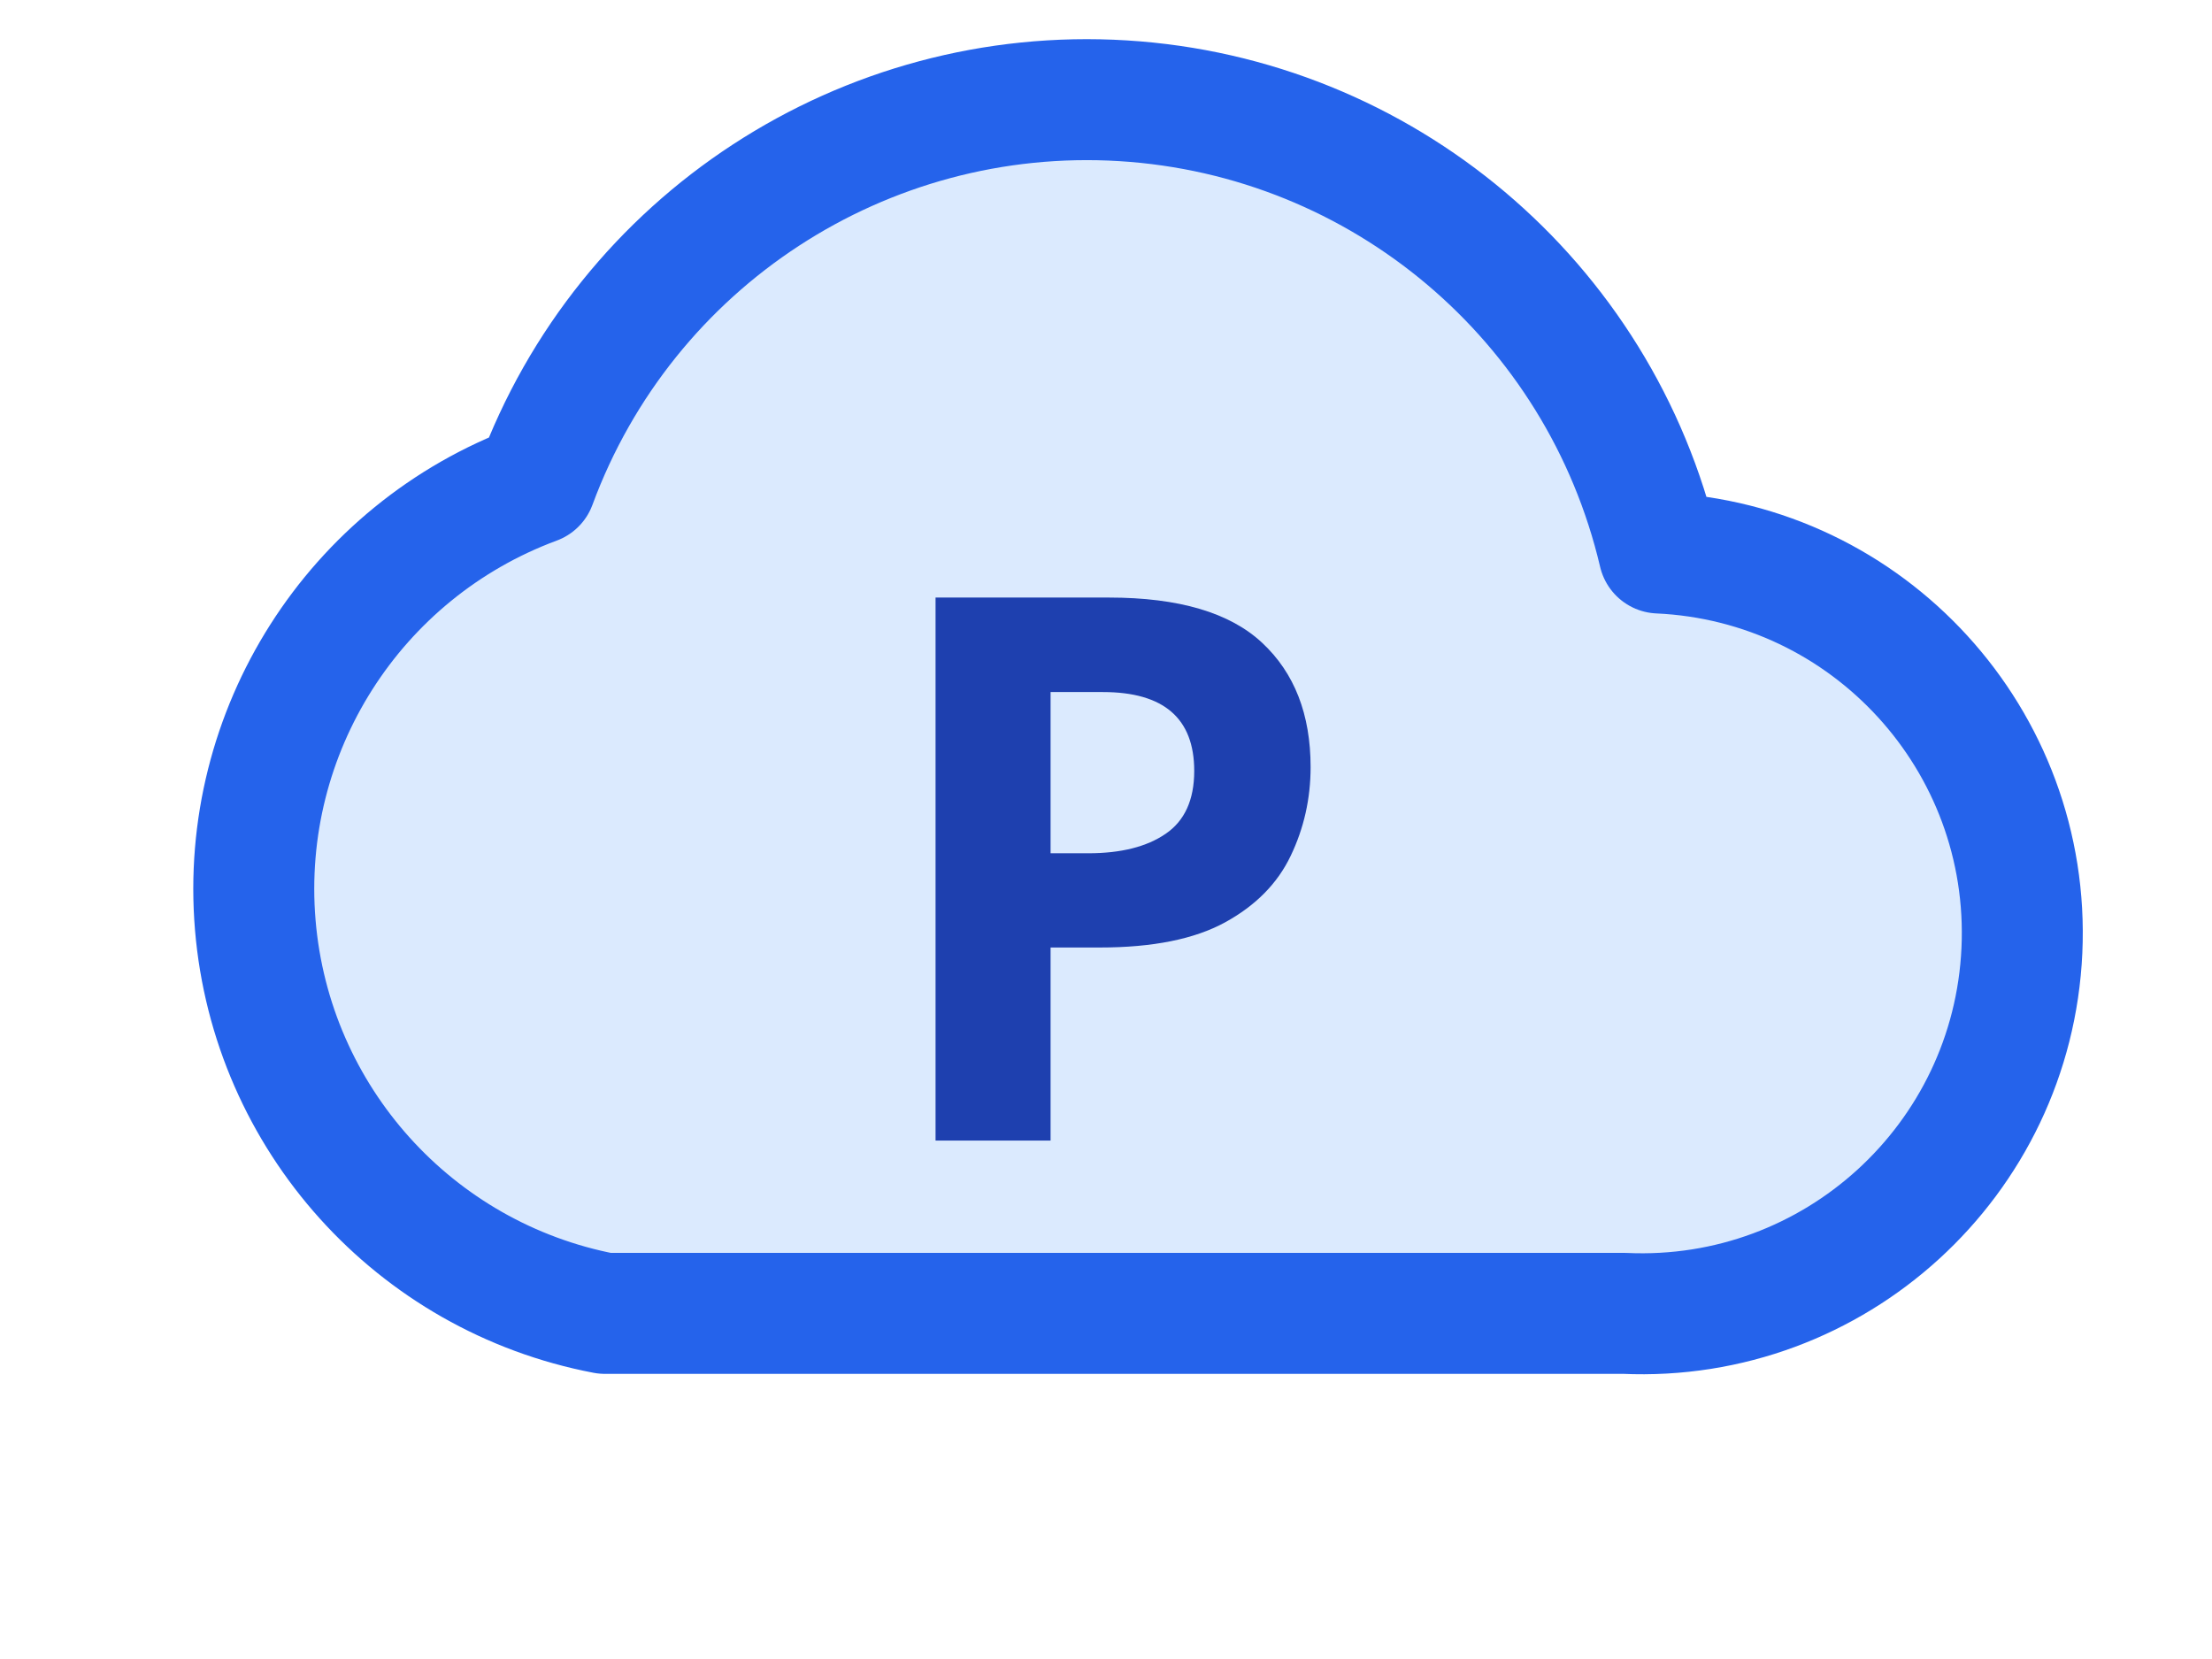
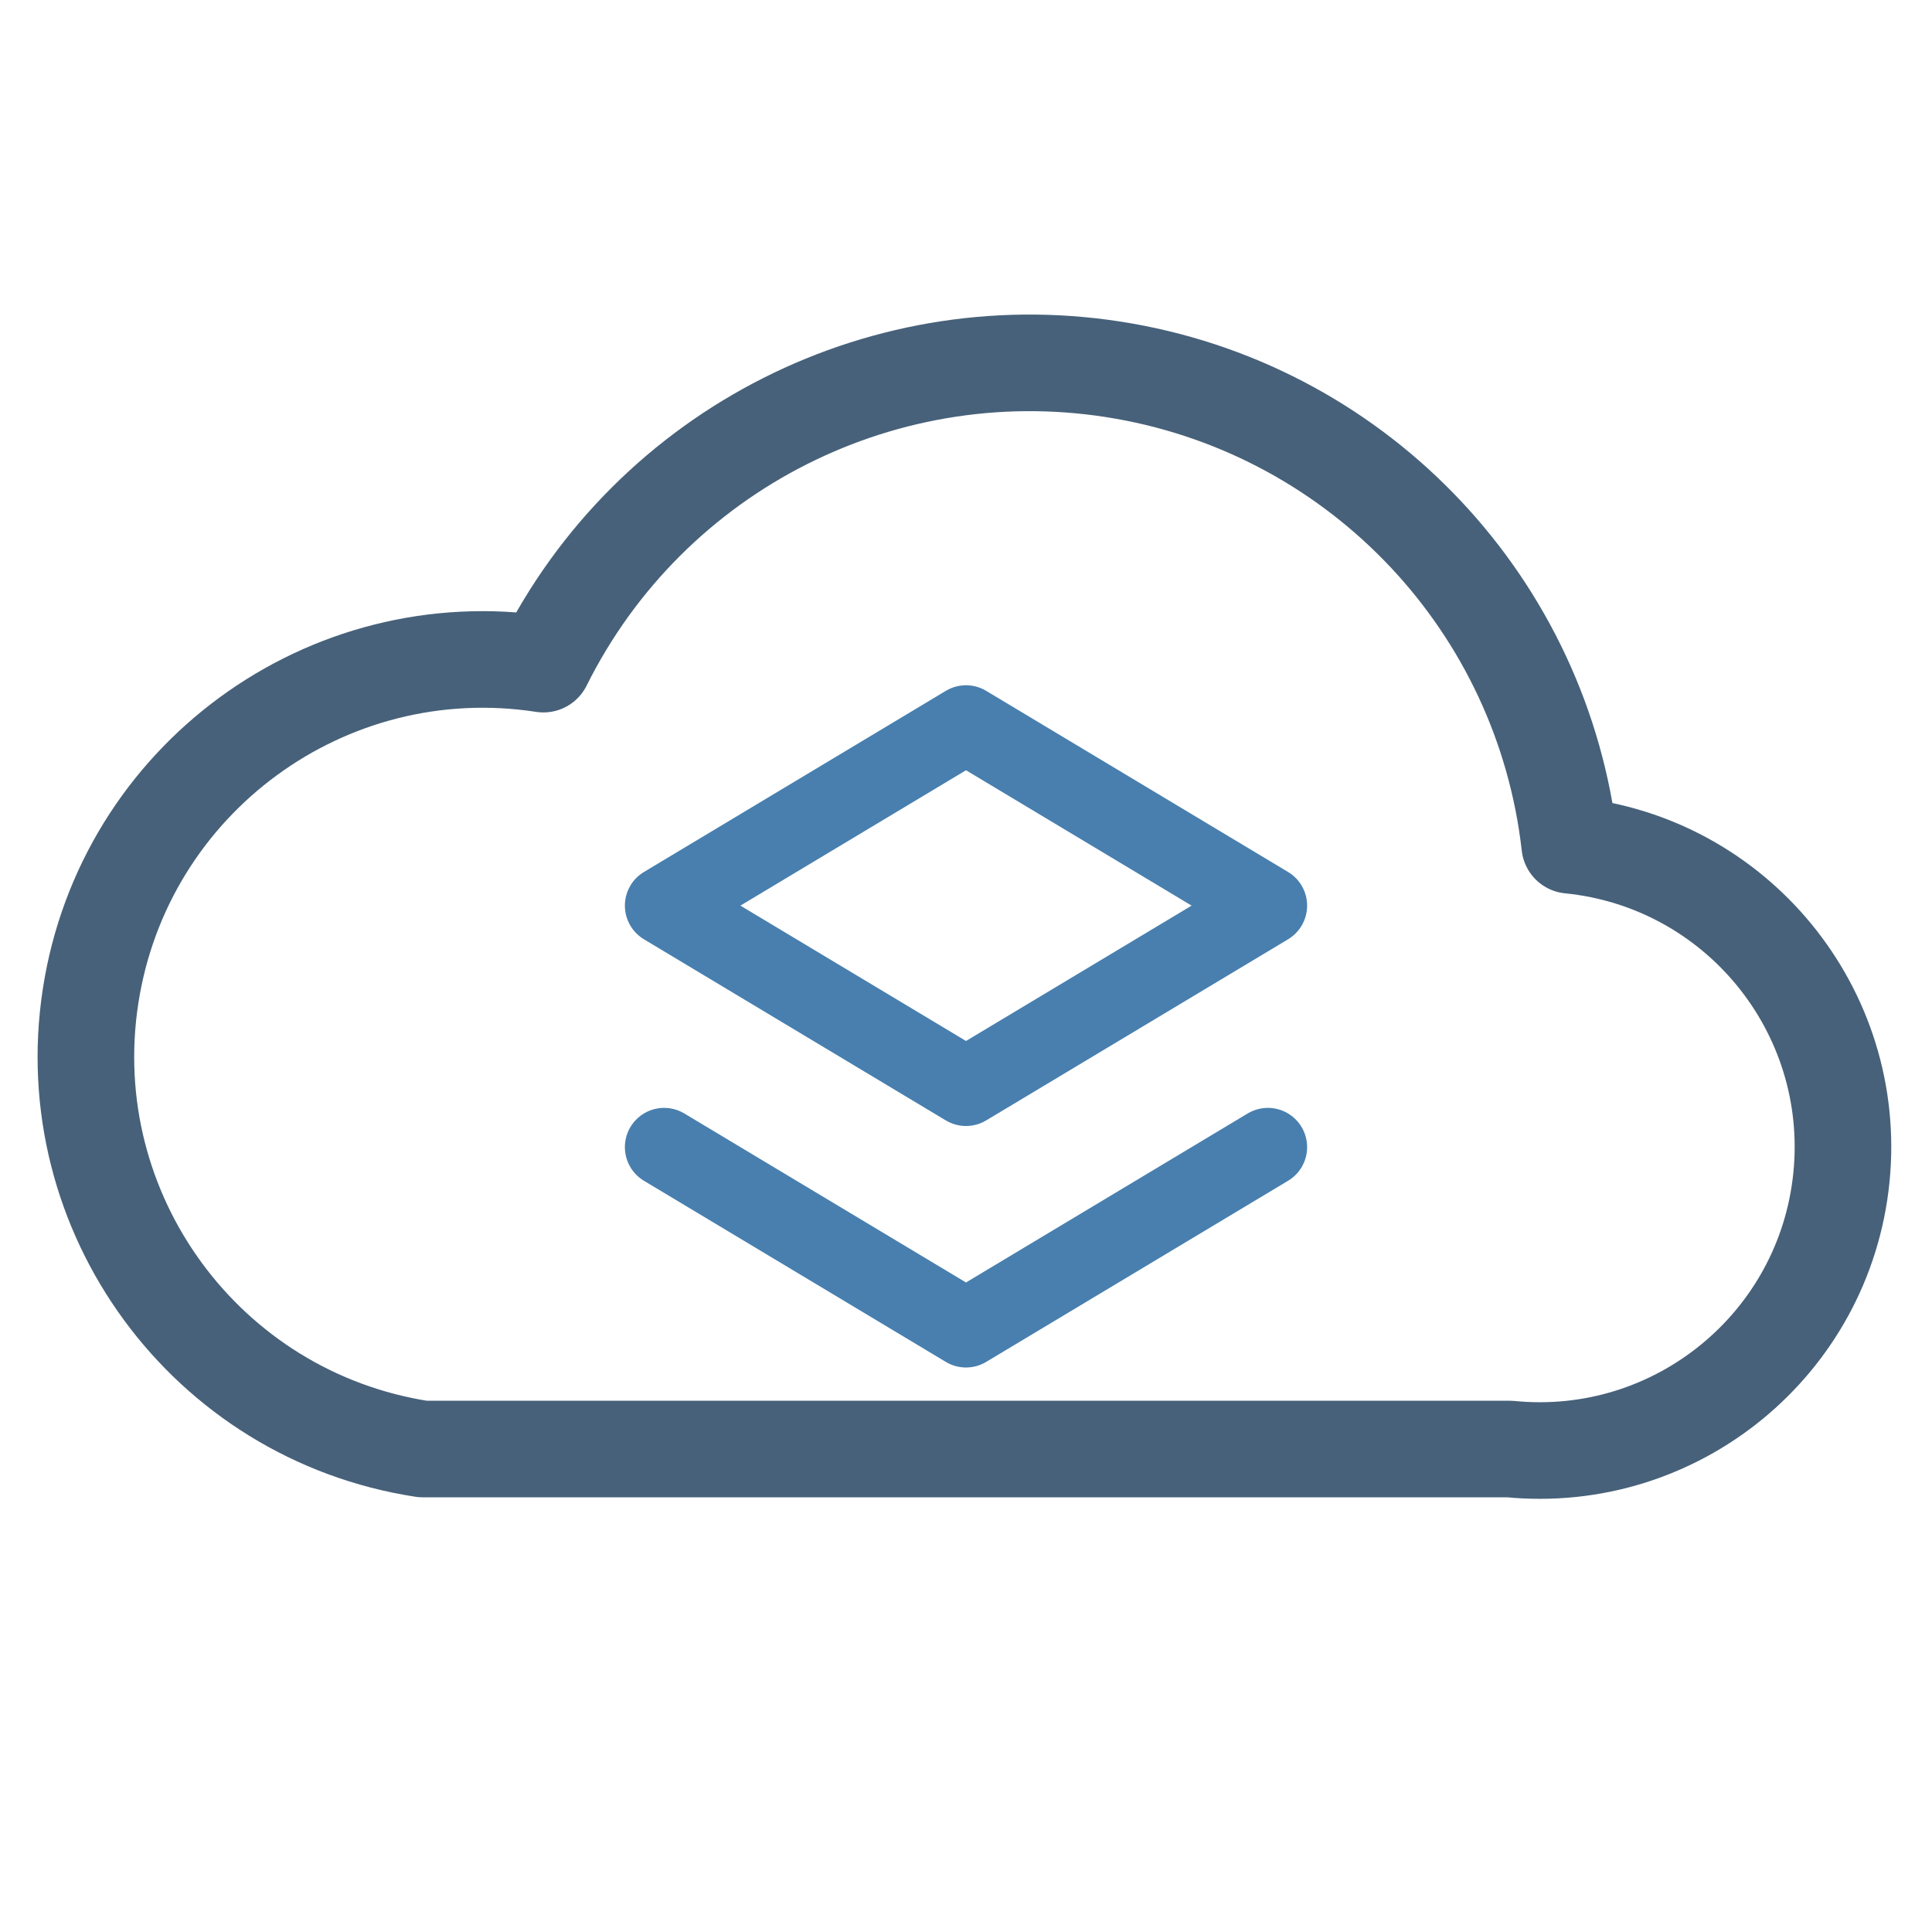
- <svg xmlns="http://www.w3.org/2000/svg" viewBox="0 0 128 96">
-   <path fill="#dbeafe" stroke="#2563eb" stroke-width="7" stroke-linejoin="round" d="M35 76h59a22 22 0 0 0 2-44 34 34 0 0 0-65-4A25 25 0 0 0 35 76Z" />
-   <text x="64" y="66" font-family="system-ui,sans-serif" font-size="44" font-weight="900" text-anchor="middle" fill="#1e40af">P</text>
+ <svg xmlns="http://www.w3.org/2000/svg" viewBox="0 0 32 32" fill="none" stroke="#47617a" stroke-width="1.6" stroke-linecap="round" stroke-linejoin="round">
+   <path d="M7 24h18a5 5 0 0 0 1-10 9 9 0 0 0-17-3 6.5 6.5 0 0 0-2 13Z" />
+   <g stroke="#487fae" stroke-width="1.3">
+     <path d="m11 15 5-3 5 3-5 3zm0 4 5 3 5-3" />
+   </g>
</svg>
